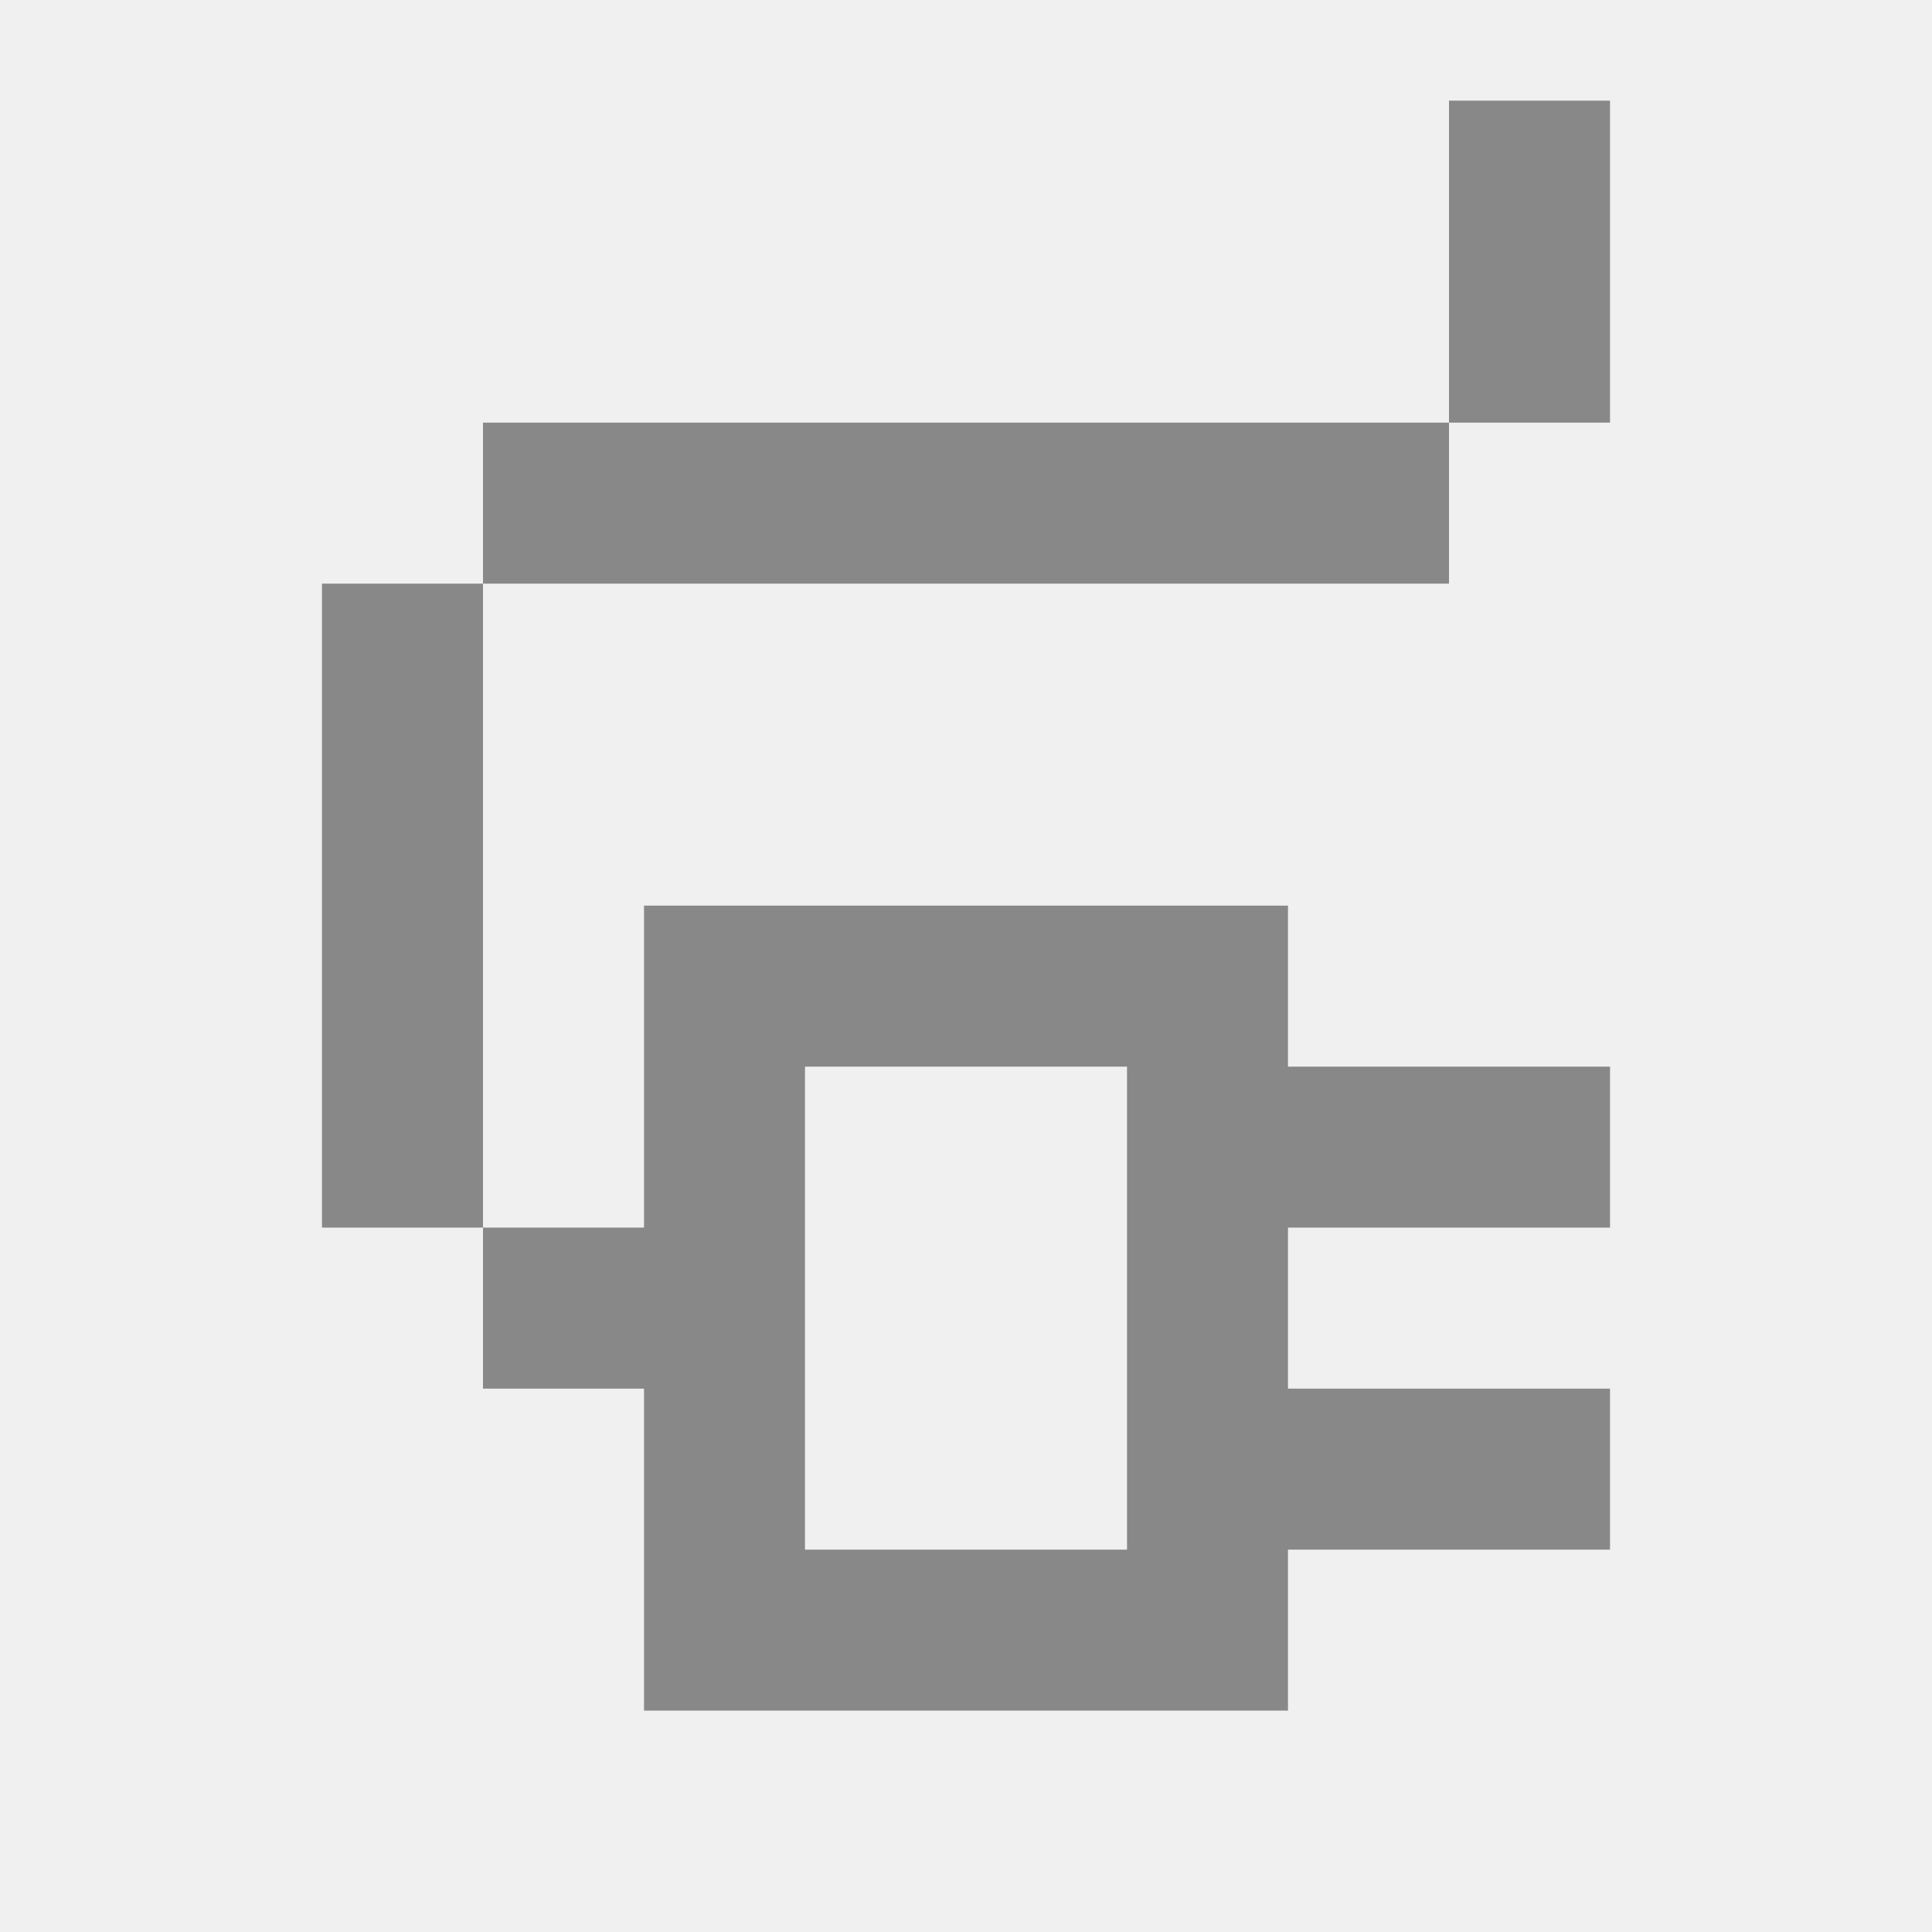
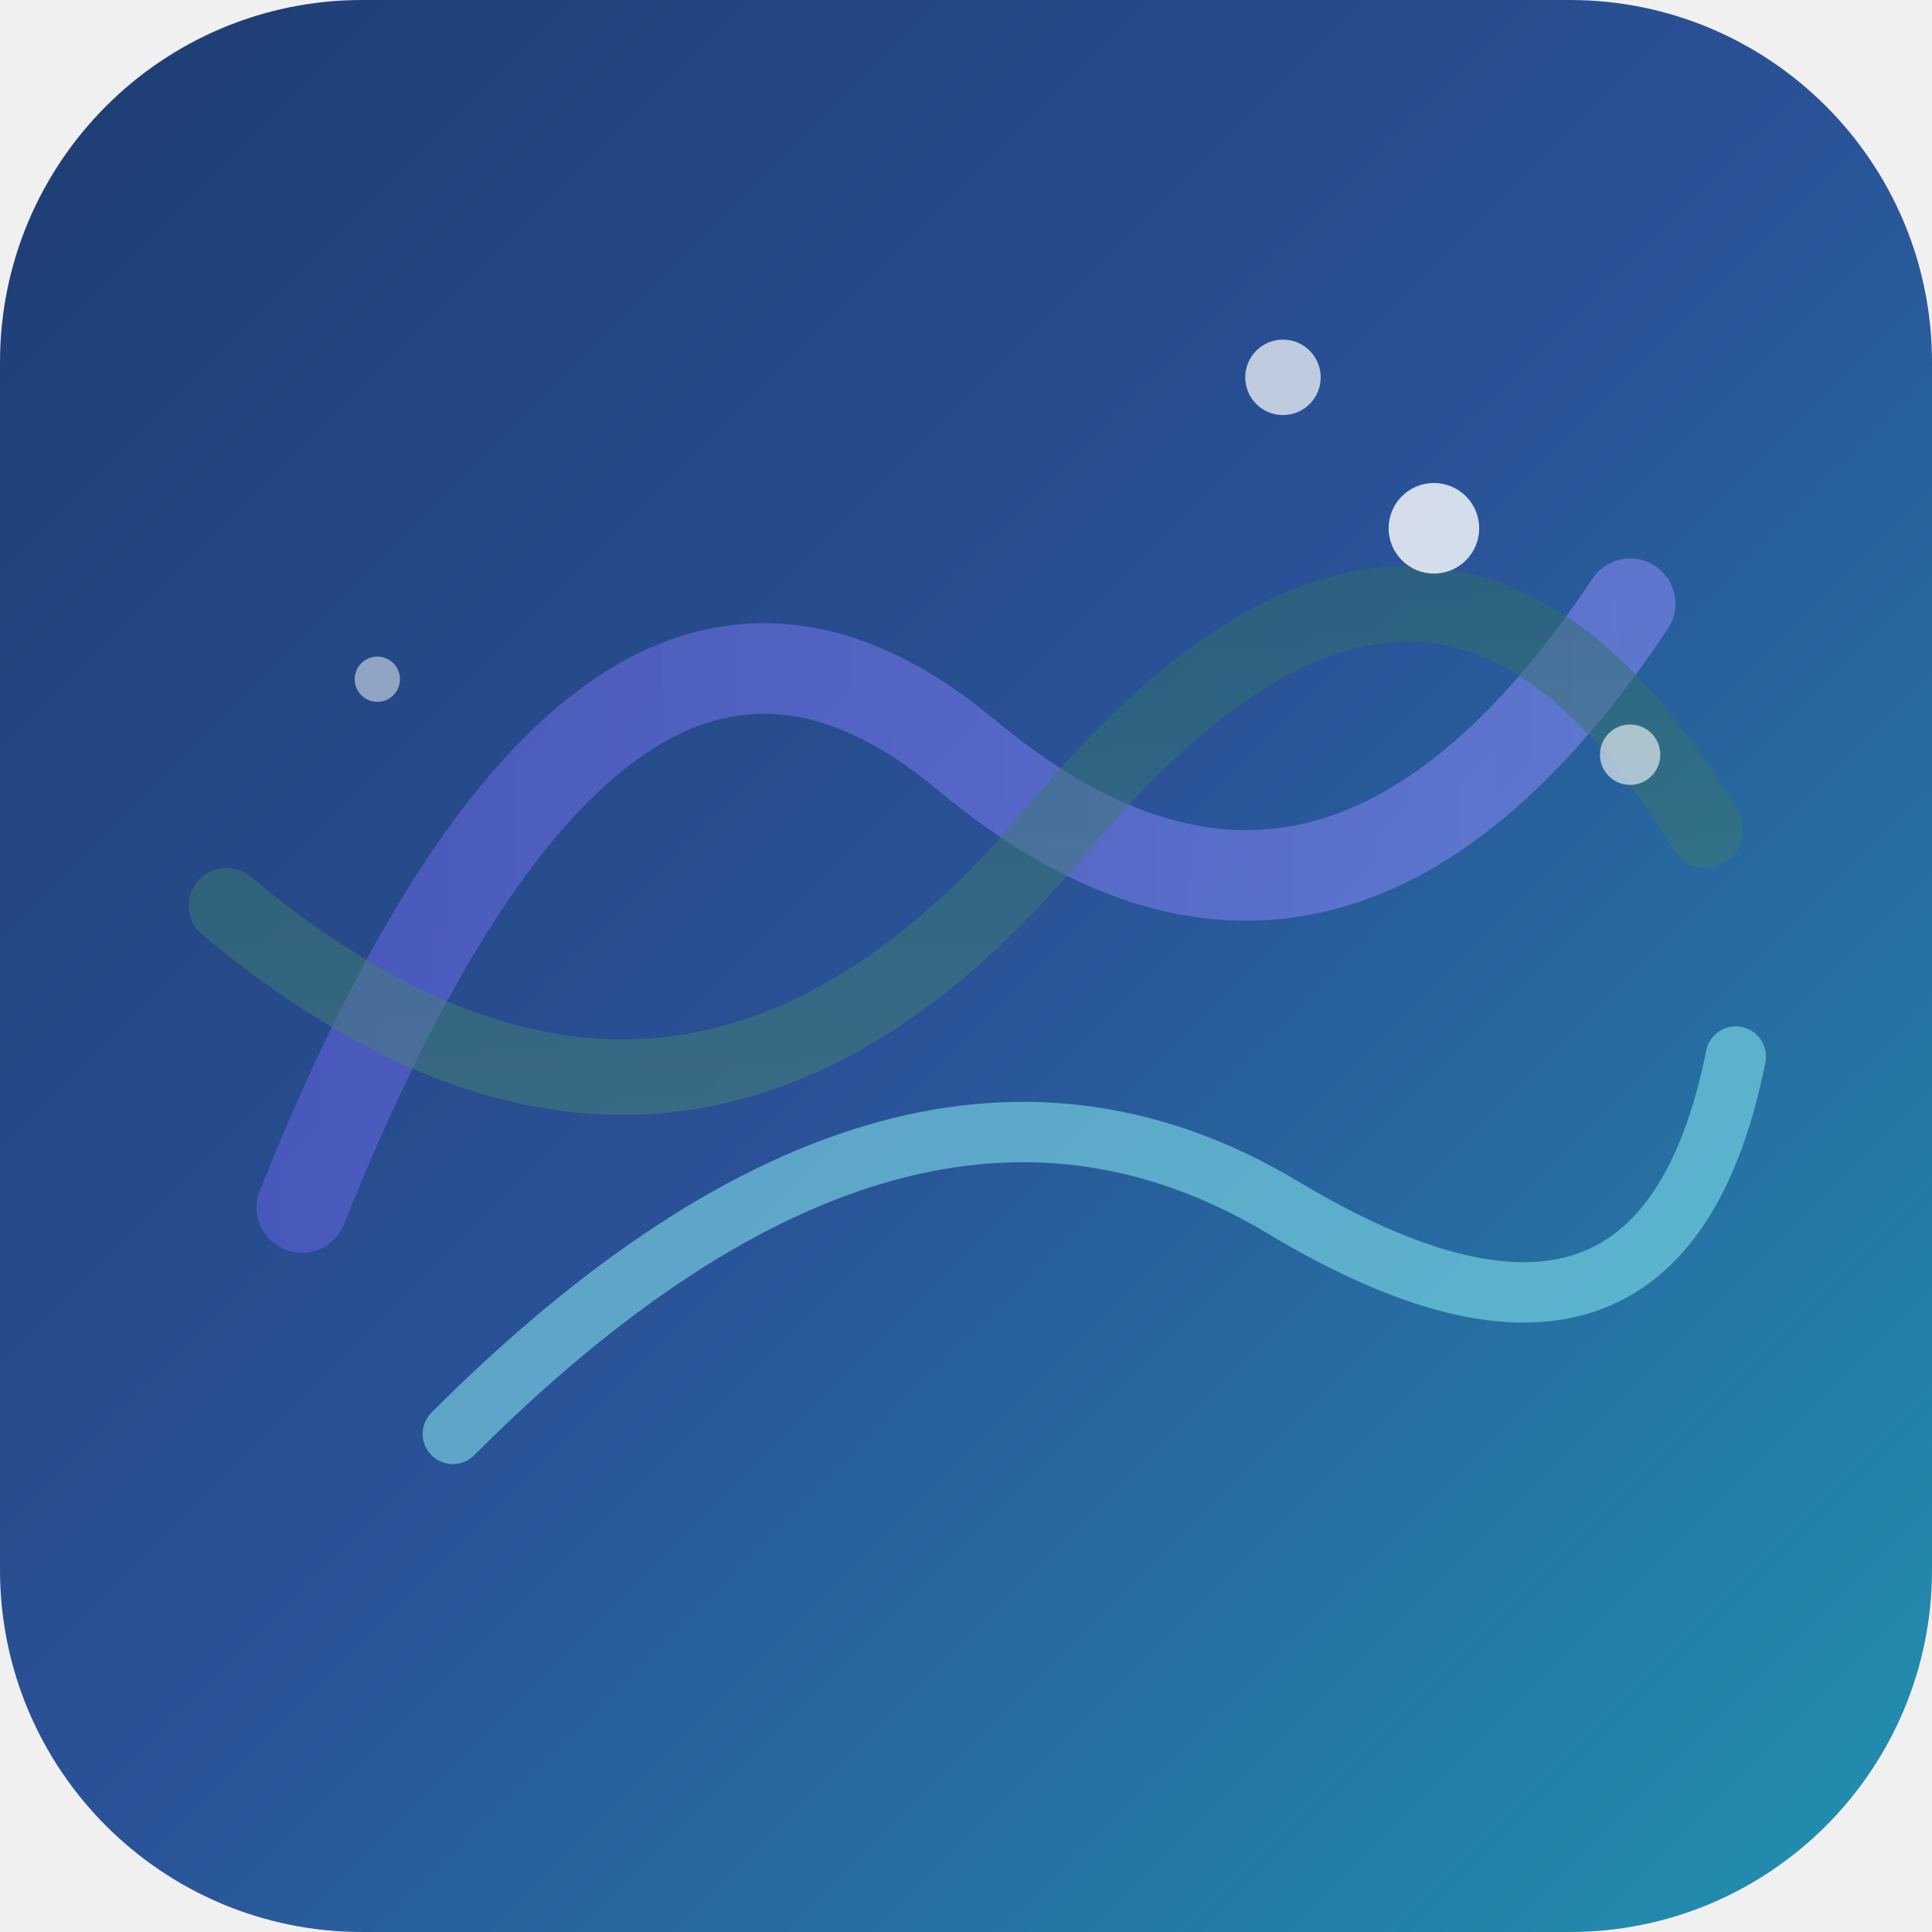
- <svg xmlns="http://www.w3.org/2000/svg" width="32" height="32" viewBox="0 0 32 32" fill="none">
-   <path d="M26.667 1.667H24V7H8V9.667H5.333V20.333H8V23H10.667V28.333H21.333V25.667H26.667V23H21.333V20.333H26.667V17.667H21.333V15H10.667V20.333H8V9.667H24V7H26.667V1.667ZM18.667 25.667H13.333V17.667H18.667V25.667Z" fill="#888888" />
+ <svg xmlns="http://www.w3.org/2000/svg" width="128" height="128" viewBox="0 0 128 128" fill="none">
+   <defs>
+     <linearGradient id="aurora1" x1="0" y1="0" x2="128" y2="128" gradientUnits="userSpaceOnUse">
+       <stop offset="0%" stop-color="#1e3c72" />
+       <stop offset="50%" stop-color="#2a5298" />
+       <stop offset="100%" stop-color="#2193b0" />
+     </linearGradient>
+     <linearGradient id="aurora2" x1="0" y1="64" x2="128" y2="64" gradientUnits="userSpaceOnUse">
+       <stop offset="0%" stop-color="#4e54c8" stop-opacity="0.8" />
+       <stop offset="100%" stop-color="#8f94fb" stop-opacity="0.6" />
+     </linearGradient>
+     <linearGradient id="aurora3" x1="64" y1="0" x2="64" y2="128" gradientUnits="userSpaceOnUse">
+       <stop offset="0%" stop-color="#134E5E" stop-opacity="0.7" />
+       <stop offset="100%" stop-color="#71B280" stop-opacity="0.5" />
+     </linearGradient>
+   </defs>
+   <rect width="128" height="128" rx="24" fill="url(#aurora1)" />
+   <path d="M20 80 Q40 30 64 50 Q88 70 108 40" stroke="url(#aurora2)" stroke-width="6" fill="none" stroke-linecap="round" opacity="0.9" />
+   <path d="M15 60 Q45 85 70 55 Q95 25 113 55" stroke="url(#aurora3)" stroke-width="5" fill="none" stroke-linecap="round" opacity="0.8" />
+   <path d="M30 95 Q60 65 85 80 Q110 95 115 70" stroke="#80deea" stroke-width="4" fill="none" stroke-linecap="round" opacity="0.6" />
+   <circle cx="95" cy="35" r="3" fill="white" opacity="0.8" />
+   <circle cx="108" cy="50" r="2" fill="white" opacity="0.6" />
+   <circle cx="85" cy="25" r="2.5" fill="white" opacity="0.7" />
+   <circle cx="25" cy="45" r="1.5" fill="white" opacity="0.5" />
</svg>
